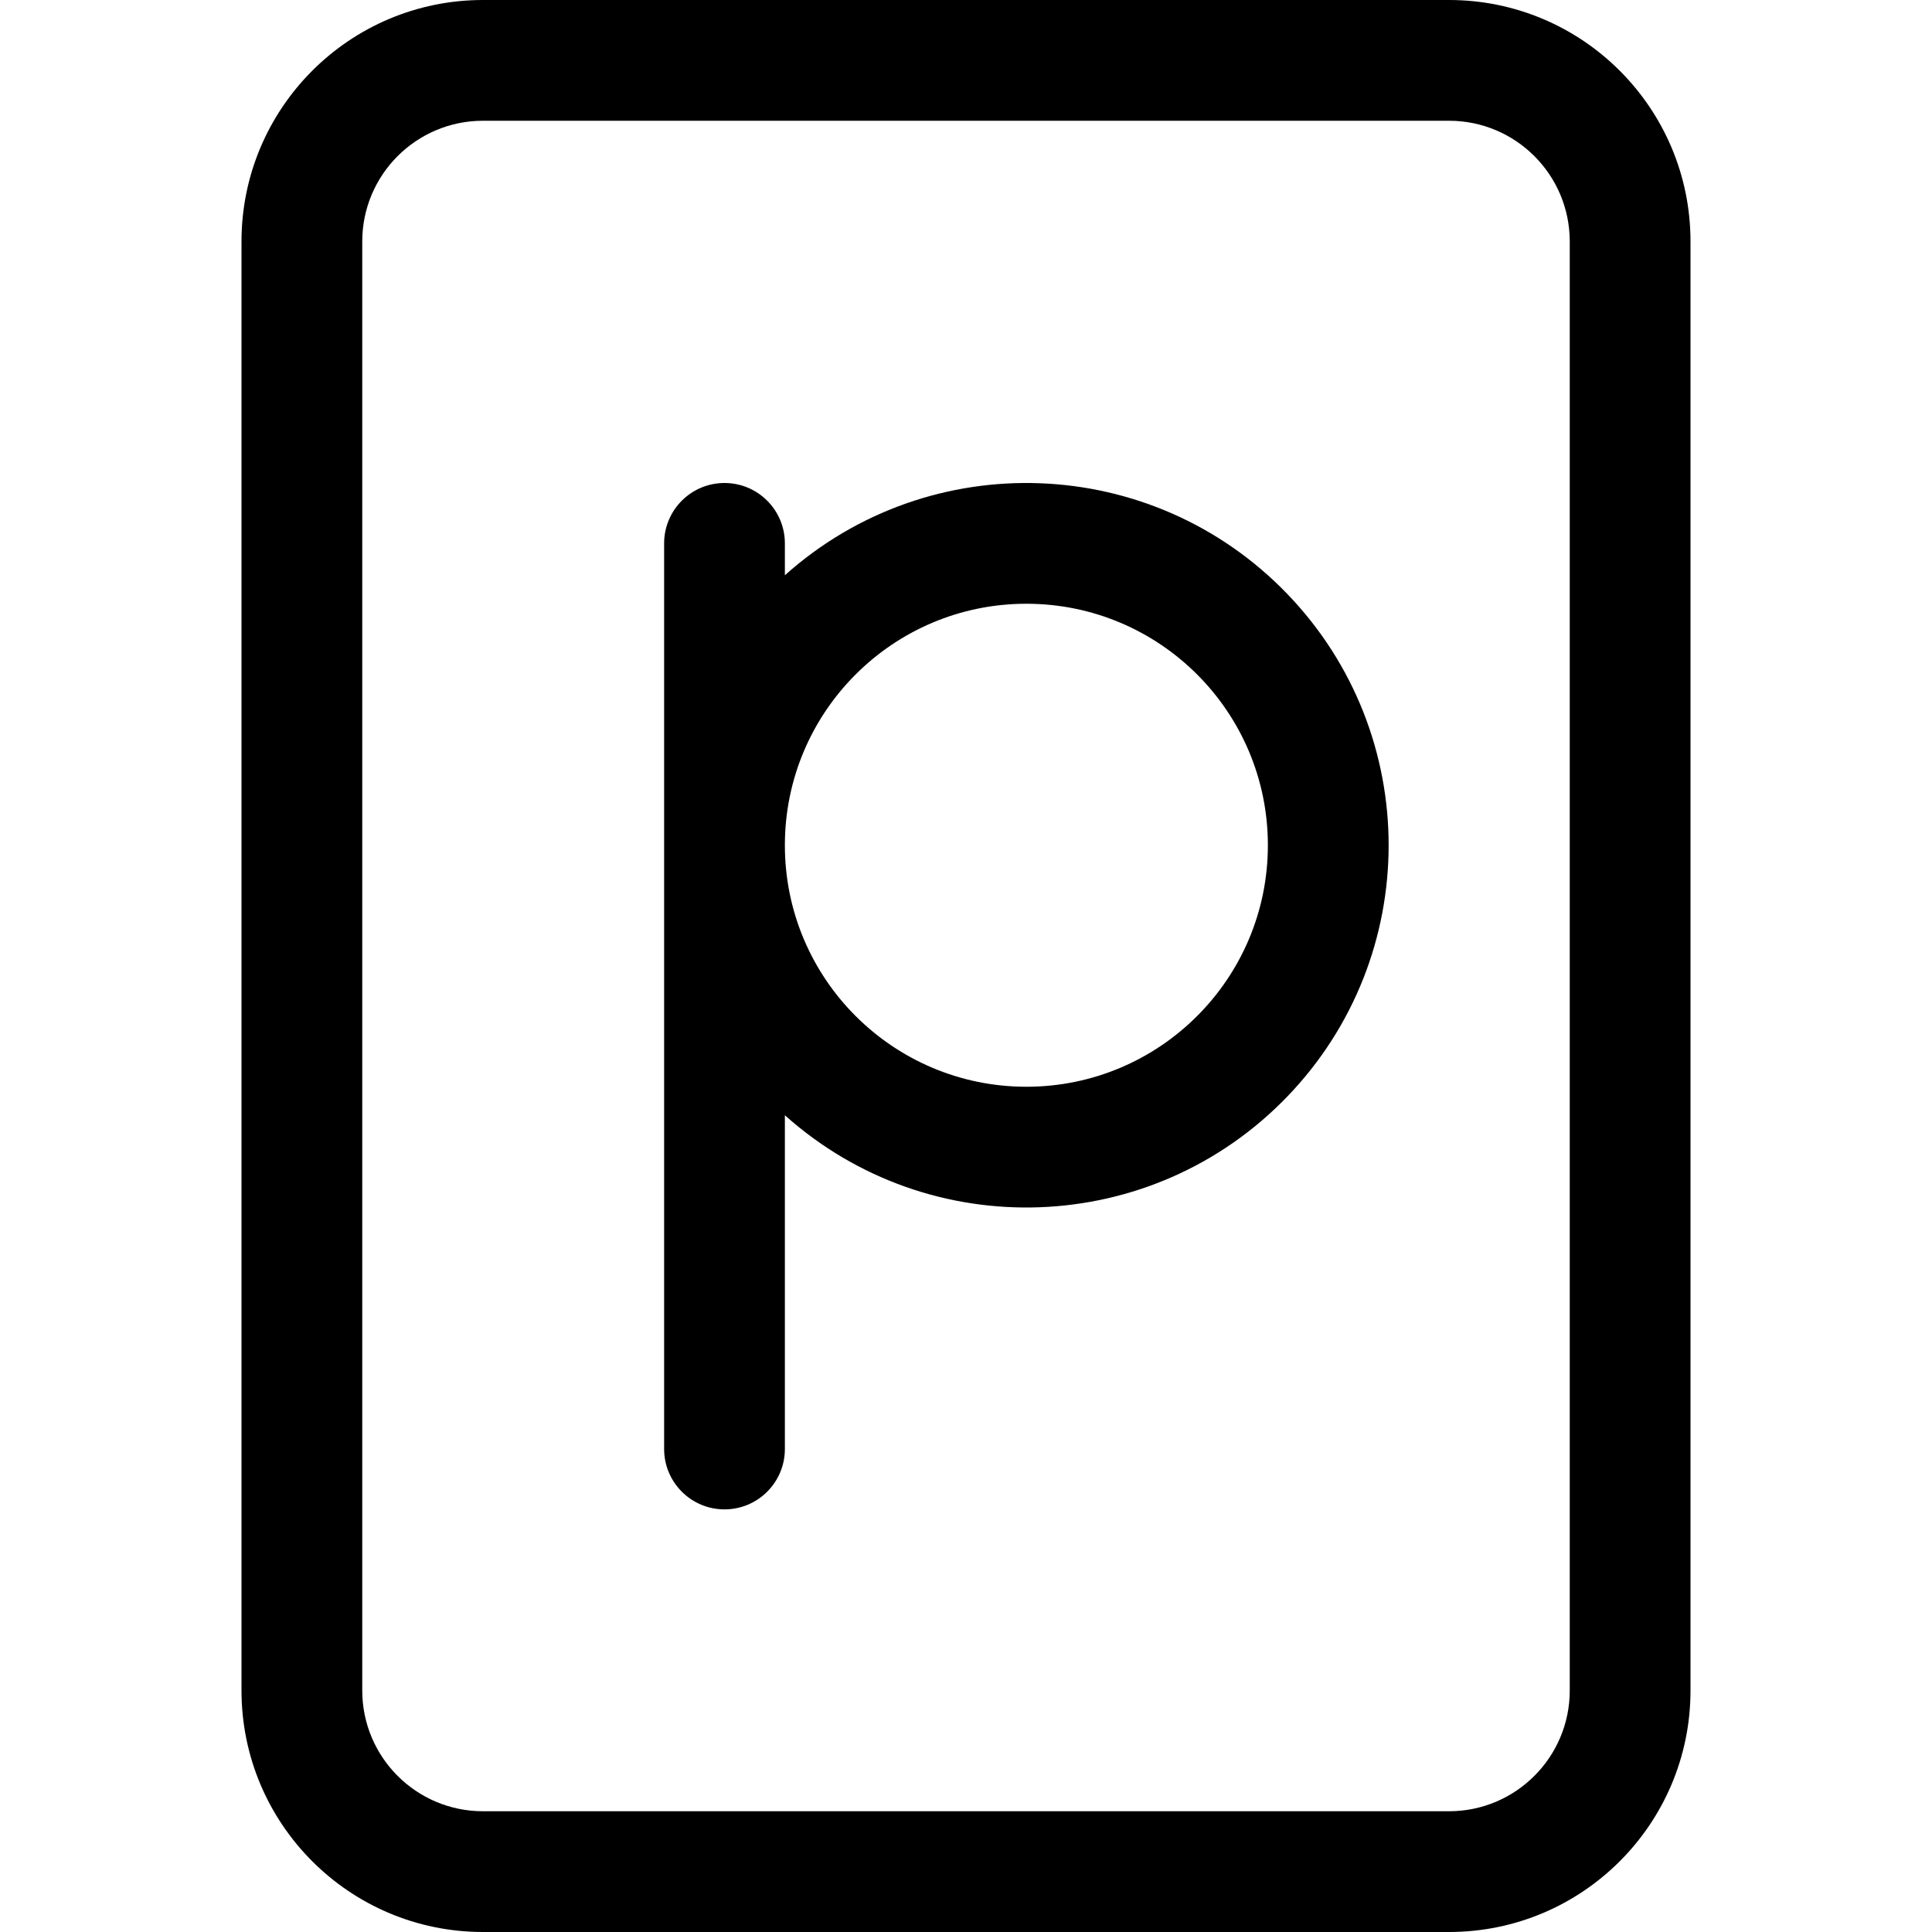
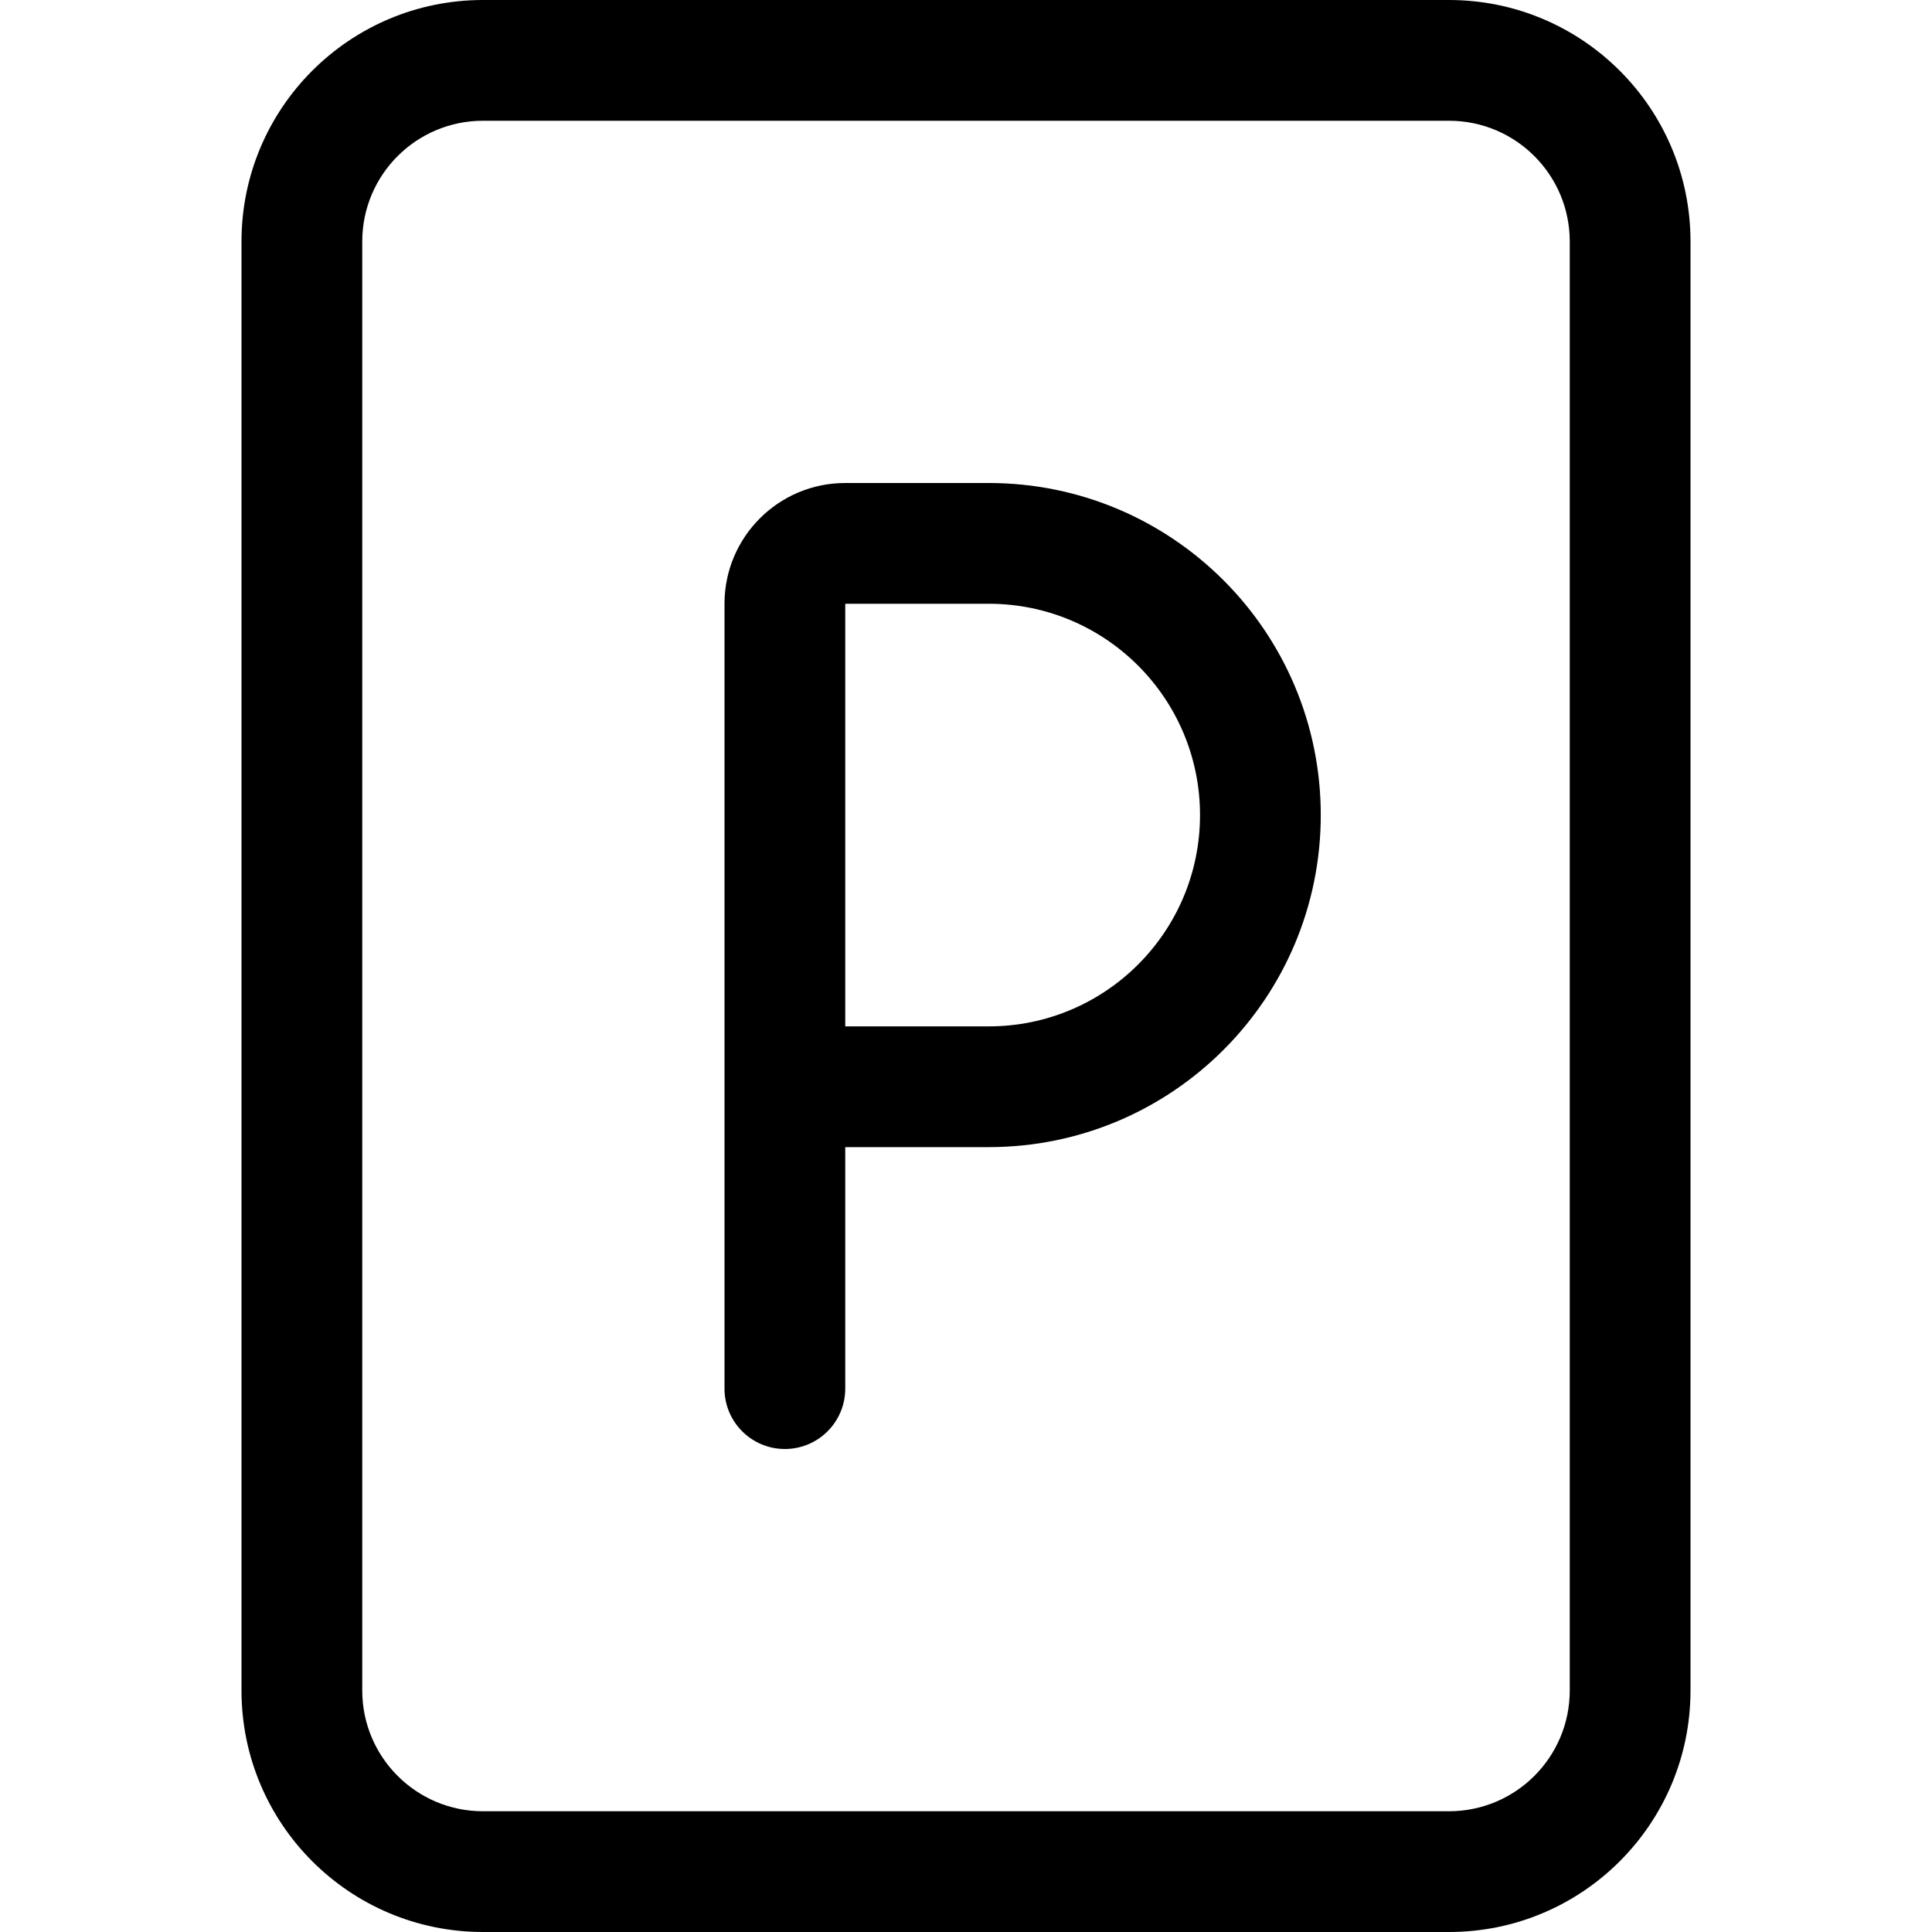
<svg xmlns="http://www.w3.org/2000/svg" width="16" height="16" fill="currentColor" class="bi bi-file-ppt" viewBox="0 0 16 16">
-   <path d="M6.5 4.5a.5.5 0 0 0-1 0V12a.5.5 0 0 0 1 0V9.236a3 3 0 1 0 0-4.472V4.5zm0 2.5a2 2 0 1 1 4 0 2 2 0 0 1-4 0z" />
  <path d="M2 2a2 2 0 0 1 2-2h8a2 2 0 0 1 2 2v12a2 2 0 0 1-2 2H4a2 2 0 0 1-2-2V2zm10-1H4a1 1 0 0 0-1 1v12a1 1 0 0 0 1 1h8a1 1 0 0 0 1-1V2a1 1 0 0 0-1-1z" />
+   <path d="M6 5a1 1 0 0 1 1-1h1.188a2.75 2.75 0 0 1 0 5.5H7v2a.5.5 0 0 1-1 0V5zm1 3.5h1.188a1.75 1.75 0 1 0 0-3.5H7v3.5z" />
</svg>
